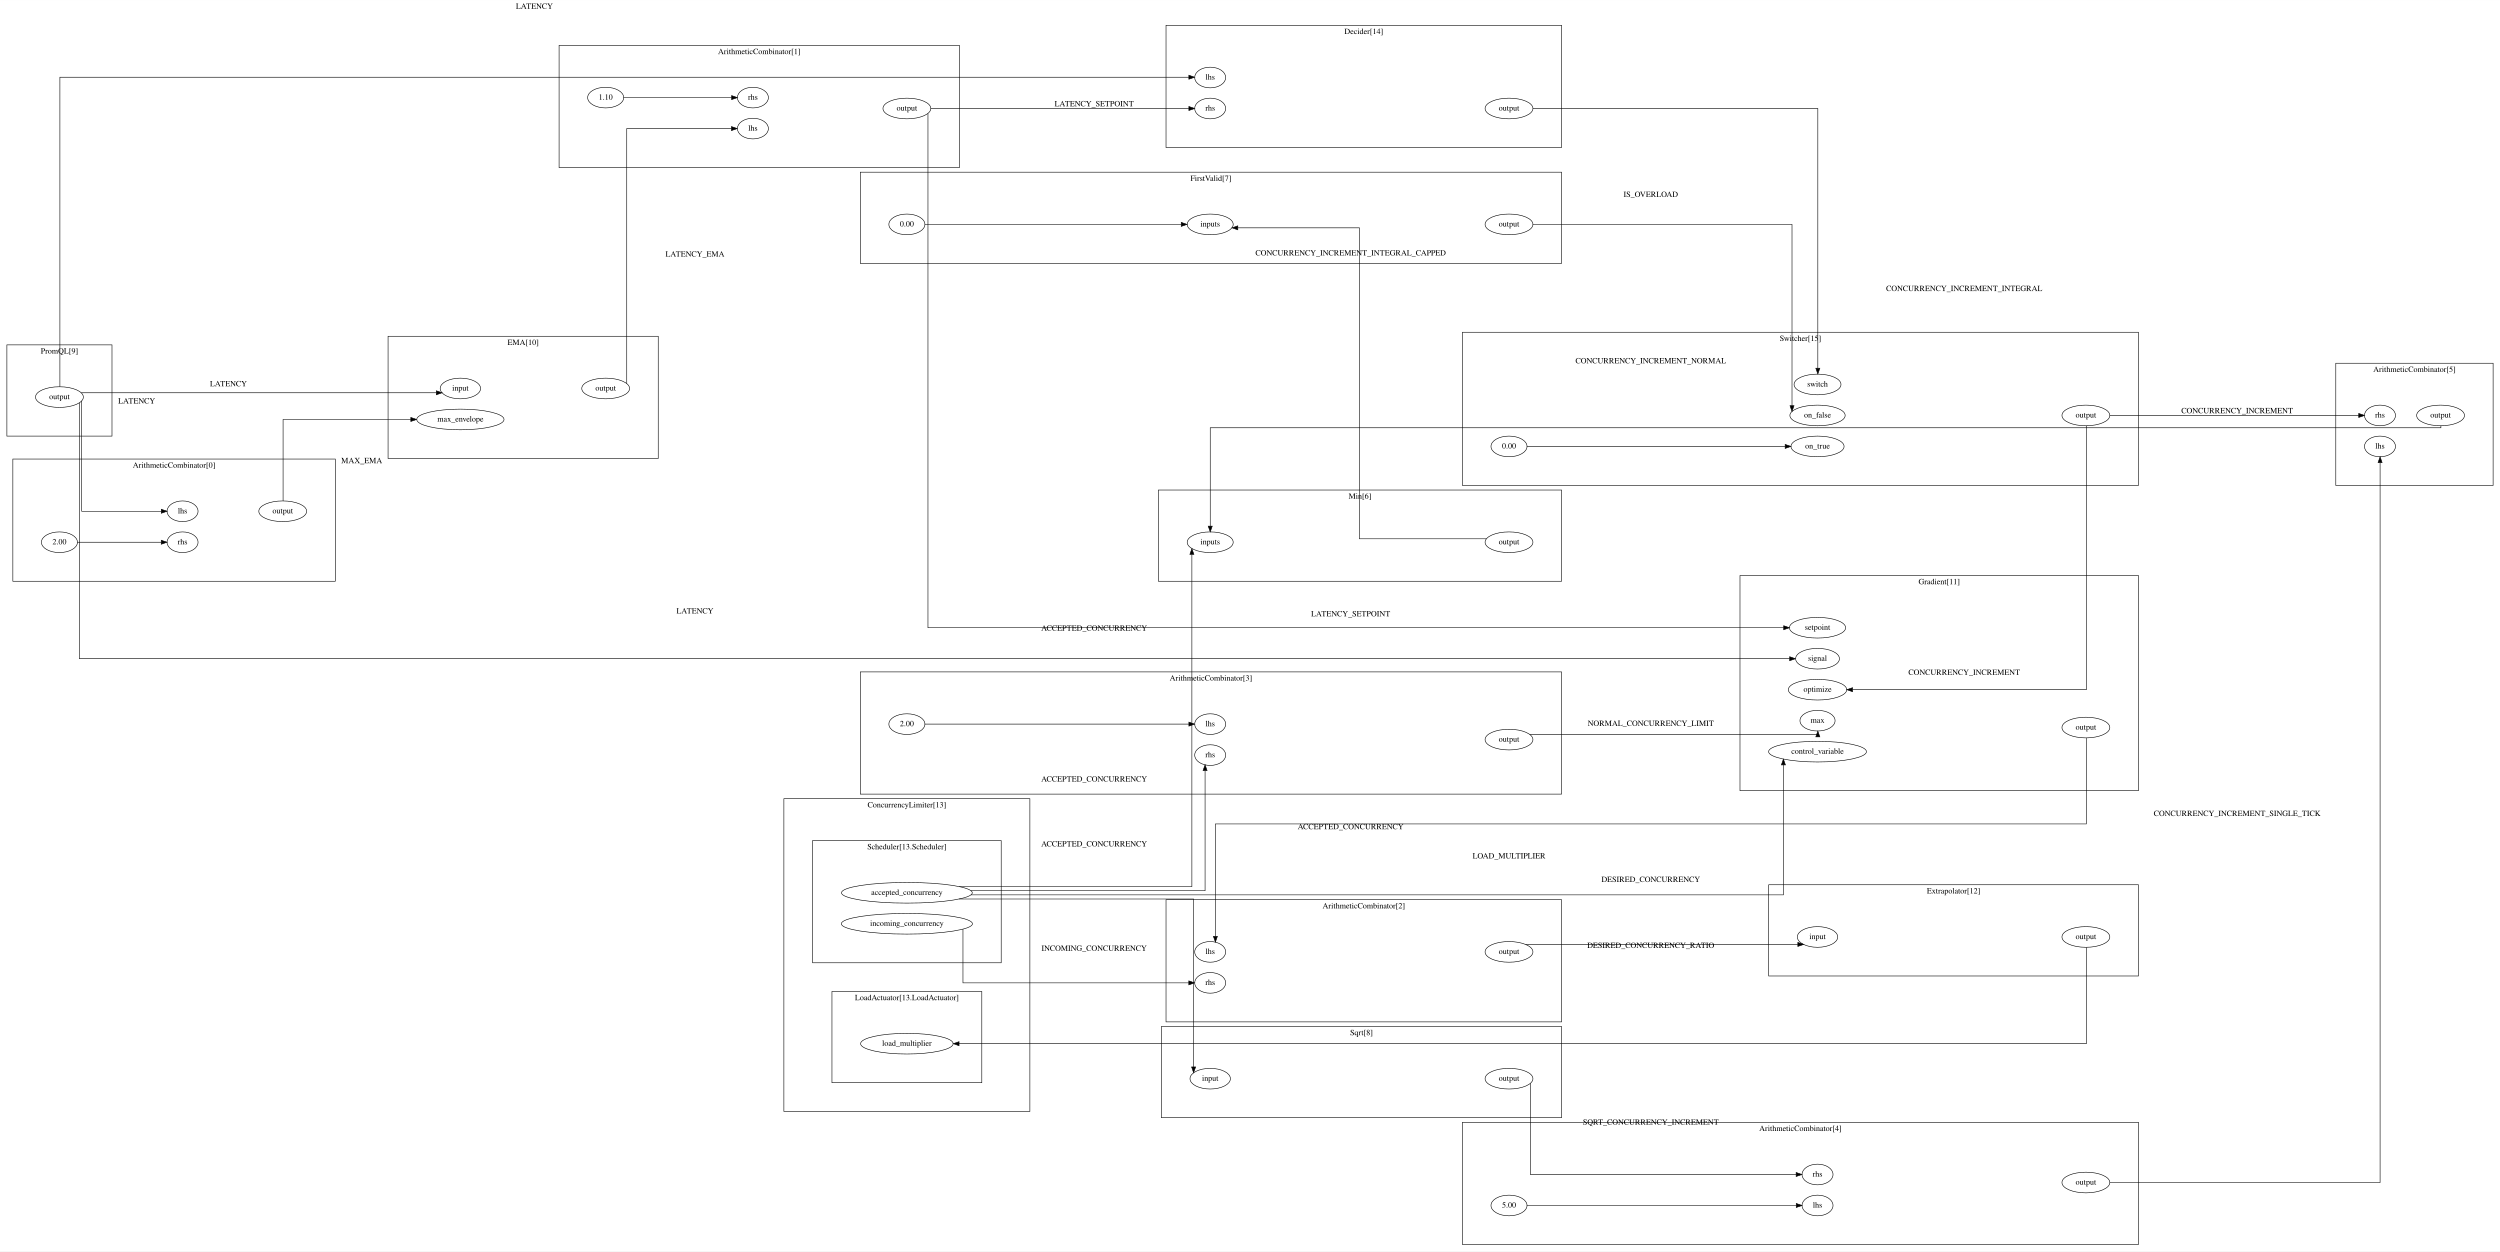
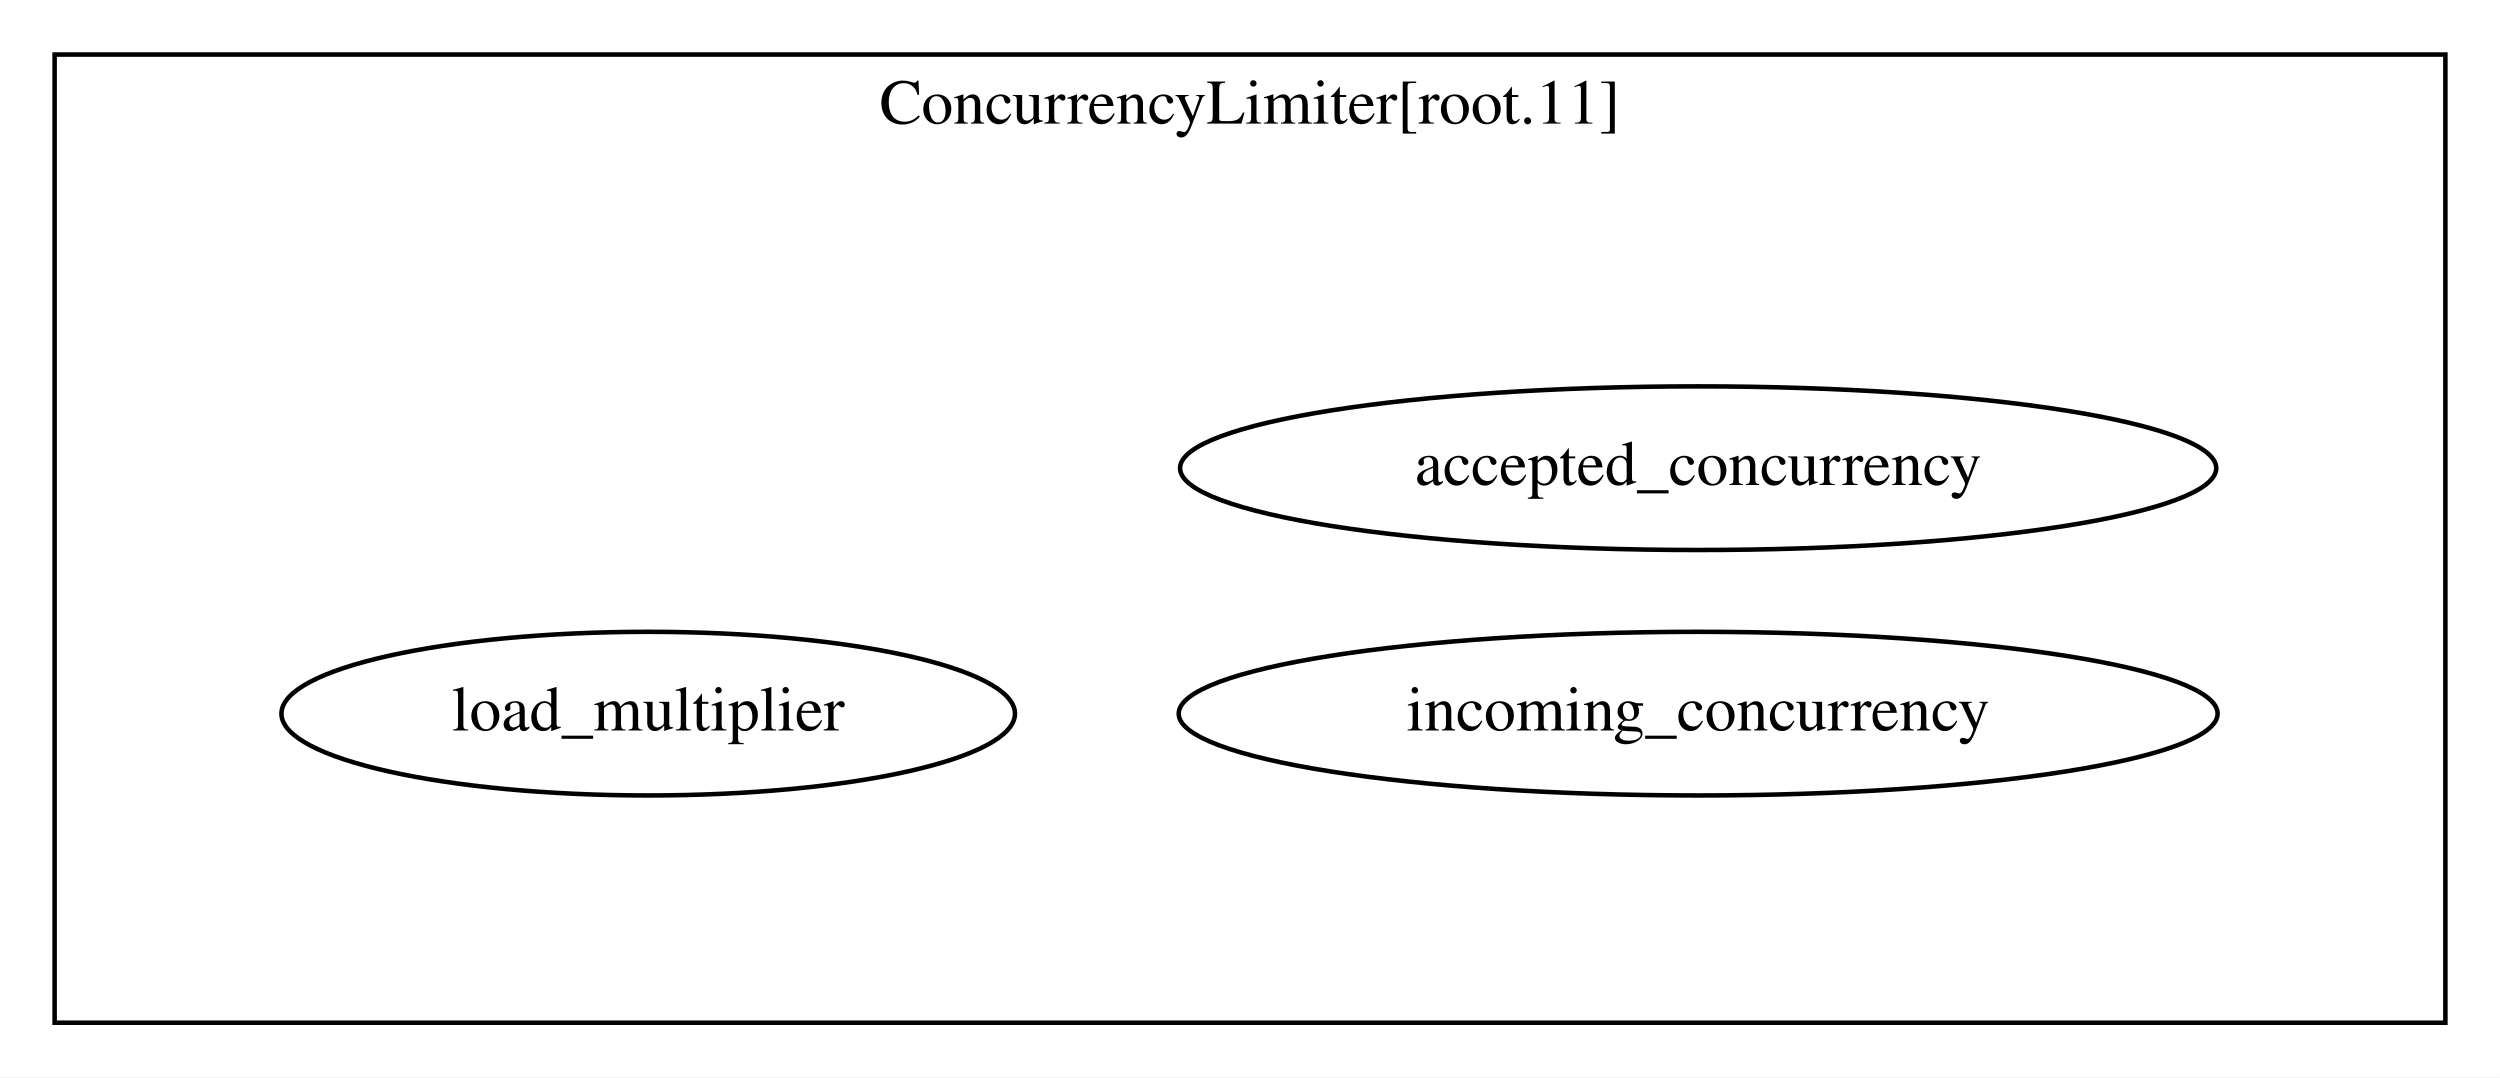
- <svg xmlns="http://www.w3.org/2000/svg" width="4357pt" height="2908" viewBox="0 0 4357.4 2181">
-   <g id="graph0" class="graph" transform="scale(1 1) rotate(0) translate(4 2177)">
-     <polygon fill="#fff" stroke="transparent" points="-4 4 -4 -2177 4353.4 -2177 4353.4 4 -4 4" />
+ <svg xmlns="http://www.w3.org/2000/svg" width="550pt" height="237pt" viewBox="0.00 0.00 549.97 237.00">
+   <g id="graph0" class="graph" transform="scale(1 1) rotate(0) translate(4 233)">
+     <polygon fill="white" stroke="none" points="-4,4 -4,-233 545.97,-233 545.97,4 -4,4" />
    <g id="clust1" class="cluster">
-       <polygon fill="none" stroke="#000" points="18.4 -1164 18.4 -1377 580.39 -1377 580.39 -1164 18.4 -1164" />
-       <text x="299.39" y="-1361.8" font-family="Times,serif" font-size="14" text-anchor="middle">ArithmeticCombinator[0]</text>
-     </g>
-     <g id="clust4" class="cluster">
-       <polygon fill="none" stroke="#000" points="970.47 -1885 970.47 -2098 1668.25 -2098 1668.25 -1885 970.47 -1885" />
-       <text x="1319.36" y="-2082.8" font-family="Times,serif" font-size="14" text-anchor="middle">ArithmeticCombinator[1]</text>
-     </g>
-     <g id="clust7" class="cluster">
-       <polygon fill="none" stroke="#000" points="2028.34 -396 2028.34 -609 2717.73 -609 2717.73 -396 2028.34 -396" />
-       <text x="2373.04" y="-593.8" font-family="Times,serif" font-size="14" text-anchor="middle">ArithmeticCombinator[2]</text>
-     </g>
-     <g id="clust10" class="cluster">
-       <polygon fill="none" stroke="#000" points="1495.46 -793 1495.46 -1006 2717.73 -1006 2717.73 -793 1495.46 -793" />
-       <text x="2106.6" y="-990.8" font-family="Times,serif" font-size="14" text-anchor="middle">ArithmeticCombinator[3]</text>
-     </g>
-     <g id="clust13" class="cluster">
-       <polygon fill="none" stroke="#000" points="2544.94 -8 2544.94 -221 3723.21 -221 3723.21 -8 2544.94 -8" />
-       <text x="3134.08" y="-205.8" font-family="Times,serif" font-size="14" text-anchor="middle">ArithmeticCombinator[4]</text>
-     </g>
-     <g id="clust16" class="cluster">
-       <polygon fill="none" stroke="#000" points="4067.21 -1331 4067.21 -1544 4341.4 -1544 4341.4 -1331 4067.21 -1331" />
-       <text x="4204.31" y="-1528.8" font-family="Times,serif" font-size="14" text-anchor="middle">ArithmeticCombinator[5]</text>
-     </g>
-     <g id="clust19" class="cluster">
-       <polygon fill="none" stroke="#000" points="1362.27 -240 1362.27 -785 1791.04 -785 1791.04 -240 1362.27 -240" />
-       <text x="1576.66" y="-769.8" font-family="Times,serif" font-size="14" text-anchor="middle">ConcurrencyLimiter[13]</text>
-     </g>
-     <g id="clust20" class="cluster">
-       <polygon fill="none" stroke="#000" points="1446.06 -290 1446.06 -449 1707.25 -449 1707.25 -290 1446.06 -290" />
-       <text x="1576.66" y="-433.8" font-family="Times,serif" font-size="14" text-anchor="middle">LoadActuator[13.LoadActuator]</text>
-     </g>
-     <g id="clust22" class="cluster">
-       <polygon fill="none" stroke="#000" points="1412.27 -499 1412.27 -712 1741.04 -712 1741.04 -499 1412.27 -499" />
-       <text x="1576.66" y="-696.8" font-family="Times,serif" font-size="14" text-anchor="middle">Scheduler[13.Scheduler]</text>
-     </g>
-     <g id="clust24" class="cluster">
-       <polygon fill="none" stroke="#000" points="2028.34 -1920 2028.34 -2133 2717.73 -2133 2717.73 -1920 2028.34 -1920" />
-       <text x="2373.04" y="-2117.8" font-family="Times,serif" font-size="14" text-anchor="middle">Decider[14]</text>
-     </g>
-     <g id="clust27" class="cluster">
-       <polygon fill="none" stroke="#000" points="672.39 -1378 672.39 -1591 1143.27 -1591 1143.27 -1378 672.39 -1378" />
-       <text x="907.83" y="-1575.8" font-family="Times,serif" font-size="14" text-anchor="middle">EMA[10]</text>
-     </g>
-     <g id="clust30" class="cluster">
-       <polygon fill="none" stroke="#000" points="3078.78 -476 3078.78 -635 3723.21 -635 3723.21 -476 3078.78 -476" />
-       <text x="3401" y="-619.8" font-family="Times,serif" font-size="14" text-anchor="middle">Extrapolator[12]</text>
-     </g>
-     <g id="clust33" class="cluster">
-       <polygon fill="none" stroke="#000" points="1495.46 -1718 1495.46 -1877 2717.73 -1877 2717.73 -1718 1495.46 -1718" />
-       <text x="2106.6" y="-1861.8" font-family="Times,serif" font-size="14" text-anchor="middle">FirstValid[7]</text>
-     </g>
-     <g id="clust36" class="cluster">
-       <polygon fill="none" stroke="#000" points="3028.73 -799 3028.73 -1174 3723.21 -1174 3723.21 -799 3028.73 -799" />
-       <text x="3375.97" y="-1158.8" font-family="Times,serif" font-size="14" text-anchor="middle">Gradient[11]</text>
-     </g>
-     <g id="clust39" class="cluster">
-       <polygon fill="none" stroke="#000" points="2015.04 -1164 2015.04 -1323 2717.73 -1323 2717.73 -1164 2015.04 -1164" />
-       <text x="2366.39" y="-1307.8" font-family="Times,serif" font-size="14" text-anchor="middle">Min[6]</text>
-     </g>
-     <g id="clust42" class="cluster">
-       <polygon fill="none" stroke="#000" points="8 -1417 8 -1576 191.19 -1576 191.19 -1417 8 -1417" />
-       <text x="99.6" y="-1560.8" font-family="Times,serif" font-size="14" text-anchor="middle">PromQL[9]</text>
-     </g>
-     <g id="clust44" class="cluster">
-       <polygon fill="none" stroke="#000" points="2020.24 -229 2020.24 -388 2717.73 -388 2717.73 -229 2020.24 -229" />
-       <text x="2368.99" y="-372.8" font-family="Times,serif" font-size="14" text-anchor="middle">Sqrt[8]</text>
-     </g>
-     <g id="clust47" class="cluster">
-       <polygon fill="none" stroke="#000" points="2544.94 -1331 2544.94 -1598 3723.21 -1598 3723.21 -1331 2544.94 -1331" />
-       <text x="3134.08" y="-1582.8" font-family="Times,serif" font-size="14" text-anchor="middle">Switcher[15]</text>
+       <polygon fill="none" stroke="black" points="8,-8 8,-221 533.97,-221 533.97,-8 8,-8" />
+       <text text-anchor="middle" x="270.98" y="-205.8" font-family="Times,serif" font-size="14.00">ConcurrencyLimiter[root.11]</text>
    </g>
    <g id="node1" class="node">
-       <ellipse cx="99.6" cy="-1232" fill="none" stroke="#000" rx="31.4" ry="18" />
-       <text x="99.6" y="-1228.3" font-family="Times,serif" font-size="14" text-anchor="middle">2.00</text>
-     </g>
-     <g id="node4" class="node">
-       <ellipse cx="314.19" cy="-1232" fill="none" stroke="#000" rx="27" ry="18" />
-       <text x="314.19" y="-1228.3" font-family="Times,serif" font-size="14" text-anchor="middle">rhs</text>
-     </g>
-     <g id="edge1" class="edge">
-       <path fill="none" stroke="#000" d="M130.8,-1232C130.8,-1232 277.03,-1232 277.03,-1232" />
-       <polygon fill="#000" stroke="#000" points="277.03 -1235.5 287.03 -1232 277.03 -1228.5 277.03 -1235.5" />
+       <ellipse fill="none" stroke="black" cx="369.58" cy="-130" rx="113.98" ry="18" />
+       <text text-anchor="middle" x="369.58" y="-126.3" font-family="Times,serif" font-size="14.00">accepted_concurrency</text>
    </g>
    <g id="node2" class="node">
-       <ellipse cx="314.19" cy="-1286" fill="none" stroke="#000" rx="27" ry="18" />
-       <text x="314.19" y="-1282.3" font-family="Times,serif" font-size="14" text-anchor="middle">lhs</text>
+       <ellipse fill="none" stroke="black" cx="369.58" cy="-76" rx="114.28" ry="18" />
+       <text text-anchor="middle" x="369.58" y="-72.3" font-family="Times,serif" font-size="14.00">incoming_concurrency</text>
    </g>
    <g id="node3" class="node">
-       <ellipse cx="488.79" cy="-1286" fill="none" stroke="#000" rx="41.69" ry="18" />
-       <text x="488.79" y="-1282.3" font-family="Times,serif" font-size="14" text-anchor="middle">output</text>
-     </g>
-     <g id="node30" class="node">
-       <ellipse cx="798.43" cy="-1446" fill="none" stroke="#000" rx="76.09" ry="18" />
-       <text x="798.43" y="-1442.3" font-family="Times,serif" font-size="14" text-anchor="middle">max_envelope</text>
-     </g>
-     <g id="edge30" class="edge">
-       <path fill="none" stroke="#000" d="M489.4,-1304.04C489.4,-1345.89 489.4,-1446 489.4,-1446 489.4,-1446 712.04,-1446 712.04,-1446" />
-       <polygon fill="#000" stroke="#000" points="712.04 -1449.5 722.04 -1446 712.04 -1442.5 712.04 -1449.5" />
-       <text x="626.39" y="-1369.8" font-family="Times,serif" font-size="14" text-anchor="middle">MAX_EMA</text>
-     </g>
-     <g id="node5" class="node">
-       <ellipse cx="1051.67" cy="-2007" fill="none" stroke="#000" rx="31.4" ry="18" />
-       <text x="1051.67" y="-2003.3" font-family="Times,serif" font-size="14" text-anchor="middle">1.10</text>
-     </g>
-     <g id="node8" class="node">
-       <ellipse cx="1308.27" cy="-2007" fill="none" stroke="#000" rx="27" ry="18" />
-       <text x="1308.27" y="-2003.3" font-family="Times,serif" font-size="14" text-anchor="middle">rhs</text>
-     </g>
-     <g id="edge3" class="edge">
-       <path fill="none" stroke="#000" d="M1082.88,-2007C1082.88,-2007 1271.17,-2007 1271.17,-2007" />
-       <polygon fill="#000" stroke="#000" points="1271.17 -2010.5 1281.17 -2007 1271.17 -2003.5 1271.17 -2010.5" />
-     </g>
-     <g id="node6" class="node">
-       <ellipse cx="1308.27" cy="-1953" fill="none" stroke="#000" rx="27" ry="18" />
-       <text x="1308.27" y="-1949.3" font-family="Times,serif" font-size="14" text-anchor="middle">lhs</text>
-     </g>
-     <g id="node7" class="node">
-       <ellipse cx="1576.66" cy="-1988" fill="none" stroke="#000" rx="41.69" ry="18" />
-       <text x="1576.66" y="-1984.3" font-family="Times,serif" font-size="14" text-anchor="middle">output</text>
-     </g>
-     <g id="node28" class="node">
-       <ellipse cx="2105.34" cy="-1988" fill="none" stroke="#000" rx="27" ry="18" />
-       <text x="2105.34" y="-1984.3" font-family="Times,serif" font-size="14" text-anchor="middle">rhs</text>
-     </g>
-     <g id="edge28" class="edge">
-       <path fill="none" stroke="#000" d="M1618.58,-1988C1618.58,-1988 2068.17,-1988 2068.17,-1988" />
-       <polygon fill="#000" stroke="#000" points="2068.17 -1991.5 2078.17 -1988 2068.17 -1984.5 2068.17 -1991.5" />
-       <text x="1903.04" y="-1991.8" font-family="Times,serif" font-size="14" text-anchor="middle">LATENCY_SETPOINT</text>
-     </g>
-     <g id="node41" class="node">
-       <ellipse cx="3163.88" cy="-1083" fill="none" stroke="#000" rx="48.99" ry="18" />
-       <text x="3163.88" y="-1079.3" font-family="Times,serif" font-size="14" text-anchor="middle">setpoint</text>
-     </g>
-     <g id="edge27" class="edge">
-       <path fill="none" stroke="#000" d="M1613.4,-1979.33C1613.4,-1886.72 1613.4,-1083 1613.4,-1083 1613.4,-1083 3104.91,-1083 3104.91,-1083" />
-       <polygon fill="#000" stroke="#000" points="3104.91 -1086.5 3114.91 -1083 3104.91 -1079.5 3104.91 -1086.5" />
-       <text x="2350.14" y="-1102.8" font-family="Times,serif" font-size="14" text-anchor="middle">LATENCY_SETPOINT</text>
-     </g>
-     <g id="node9" class="node">
-       <ellipse cx="2105.34" cy="-518" fill="none" stroke="#000" rx="27" ry="18" />
-       <text x="2105.34" y="-514.3" font-family="Times,serif" font-size="14" text-anchor="middle">lhs</text>
-     </g>
-     <g id="node10" class="node">
-       <ellipse cx="2626.14" cy="-518" fill="none" stroke="#000" rx="41.69" ry="18" />
-       <text x="2626.14" y="-514.3" font-family="Times,serif" font-size="14" text-anchor="middle">output</text>
-     </g>
-     <g id="node32" class="node">
-       <ellipse cx="3163.88" cy="-544" fill="none" stroke="#000" rx="35.19" ry="18" />
-       <text x="3163.88" y="-540.3" font-family="Times,serif" font-size="14" text-anchor="middle">input</text>
-     </g>
-     <g id="edge38" class="edge">
-       <path fill="none" stroke="#000" d="M2655.05,-531C2655.05,-531 3129.56,-531 3129.56,-531" />
-       <polygon fill="#000" stroke="#000" points="3129.56 -534.5 3139.56 -531 3129.56 -527.5 3129.56 -534.5" />
-       <text x="2873.23" y="-524.8" font-family="Times,serif" font-size="14" text-anchor="middle">DESIRED_CONCURRENCY_RATIO</text>
-     </g>
-     <g id="node11" class="node">
-       <ellipse cx="2105.34" cy="-464" fill="none" stroke="#000" rx="27" ry="18" />
-       <text x="2105.34" y="-460.3" font-family="Times,serif" font-size="14" text-anchor="middle">rhs</text>
-     </g>
-     <g id="node12" class="node">
-       <ellipse cx="1576.66" cy="-915" fill="none" stroke="#000" rx="31.4" ry="18" />
-       <text x="1576.66" y="-911.3" font-family="Times,serif" font-size="14" text-anchor="middle">2.00</text>
-     </g>
-     <g id="node13" class="node">
-       <ellipse cx="2105.34" cy="-915" fill="none" stroke="#000" rx="27" ry="18" />
-       <text x="2105.34" y="-911.3" font-family="Times,serif" font-size="14" text-anchor="middle">lhs</text>
-     </g>
-     <g id="edge6" class="edge">
-       <path fill="none" stroke="#000" d="M1608.14,-915C1608.14,-915 2068.21,-915 2068.21,-915" />
-       <polygon fill="#000" stroke="#000" points="2068.21 -918.5 2078.21 -915 2068.21 -911.5 2068.21 -918.5" />
-     </g>
-     <g id="node14" class="node">
-       <ellipse cx="2626.14" cy="-888" fill="none" stroke="#000" rx="41.69" ry="18" />
-       <text x="2626.14" y="-884.3" font-family="Times,serif" font-size="14" text-anchor="middle">output</text>
-     </g>
-     <g id="node38" class="node">
-       <ellipse cx="3163.88" cy="-921" fill="none" stroke="#000" rx="30.59" ry="18" />
-       <text x="3163.88" y="-917.3" font-family="Times,serif" font-size="14" text-anchor="middle">max</text>
-     </g>
-     <g id="edge44" class="edge">
-       <path fill="none" stroke="#000" d="M2662.29,-897C2782.98,-897 3164.4,-897 3164.4,-897 3164.4,-897 3164.4,-897.58 3164.4,-897.58" />
-       <polygon fill="#000" stroke="#000" points="3160.9 -892.81 3164.4 -902.81 3167.9 -892.81 3160.9 -892.81" />
-       <text x="2873.23" y="-911.8" font-family="Times,serif" font-size="14" text-anchor="middle">NORMAL_CONCURRENCY_LIMIT</text>
-     </g>
-     <g id="node15" class="node">
-       <ellipse cx="2105.34" cy="-861" fill="none" stroke="#000" rx="27" ry="18" />
-       <text x="2105.34" y="-857.3" font-family="Times,serif" font-size="14" text-anchor="middle">rhs</text>
-     </g>
-     <g id="node16" class="node">
-       <ellipse cx="2626.14" cy="-76" fill="none" stroke="#000" rx="31.4" ry="18" />
-       <text x="2626.14" y="-72.3" font-family="Times,serif" font-size="14" text-anchor="middle">5.00</text>
-     </g>
-     <g id="node17" class="node">
-       <ellipse cx="3163.88" cy="-76" fill="none" stroke="#000" rx="27" ry="18" />
-       <text x="3163.88" y="-72.3" font-family="Times,serif" font-size="14" text-anchor="middle">lhs</text>
-     </g>
-     <g id="edge8" class="edge">
-       <path fill="none" stroke="#000" d="M2657.37,-76C2657.37,-76 3126.8,-76 3126.8,-76" />
-       <polygon fill="#000" stroke="#000" points="3126.8 -79.5 3136.8 -76 3126.8 -72.5 3126.8 -79.5" />
-     </g>
-     <g id="node18" class="node">
-       <ellipse cx="3631.62" cy="-116" fill="none" stroke="#000" rx="41.69" ry="18" />
-       <text x="3631.62" y="-112.3" font-family="Times,serif" font-size="14" text-anchor="middle">output</text>
-     </g>
-     <g id="node20" class="node">
-       <ellipse cx="4144.21" cy="-1399" fill="none" stroke="#000" rx="27" ry="18" />
-       <text x="4144.21" y="-1395.3" font-family="Times,serif" font-size="14" text-anchor="middle">lhs</text>
-     </g>
-     <g id="edge45" class="edge">
-       <path fill="none" stroke="#000" d="M3673.58,-116C3796.05,-116 4144.4,-116 4144.4,-116 4144.4,-116 4144.4,-1370.86 4144.4,-1370.86" />
-       <polygon fill="#000" stroke="#000" points="4140.9 -1370.86 4144.4 -1380.86 4147.9 -1370.86 4140.9 -1370.86" />
-       <text x="3895.21" y="-754.8" font-family="Times,serif" font-size="14" text-anchor="middle">CONCURRENCY_INCREMENT_SINGLE_TICK</text>
-     </g>
-     <g id="node19" class="node">
-       <ellipse cx="3163.88" cy="-130" fill="none" stroke="#000" rx="27" ry="18" />
-       <text x="3163.88" y="-126.3" font-family="Times,serif" font-size="14" text-anchor="middle">rhs</text>
-     </g>
-     <g id="node21" class="node">
-       <ellipse cx="4249.81" cy="-1453" fill="none" stroke="#000" rx="41.69" ry="18" />
-       <text x="4249.81" y="-1449.3" font-family="Times,serif" font-size="14" text-anchor="middle">output</text>
-     </g>
-     <g id="node43" class="node">
-       <ellipse cx="2105.34" cy="-1232" fill="none" stroke="#000" rx="40.09" ry="18" />
-       <text x="2105.34" y="-1228.3" font-family="Times,serif" font-size="14" text-anchor="middle">inputs</text>
-     </g>
-     <g id="edge29" class="edge">
-       <path fill="none" stroke="#000" d="M4250.4,-1434.86C4250.4,-1432.84 4250.4,-1431.5 4250.4,-1431.5 4250.4,-1431.5 2105.4,-1431.5 2105.4,-1431.5 2105.4,-1431.5 2105.4,-1260.06 2105.4,-1260.06" />
-       <polygon fill="#000" stroke="#000" points="2108.9 -1260.06 2105.4 -1250.06 2101.9 -1260.06 2108.9 -1260.06" />
-       <text x="3419.52" y="-1669.8" font-family="Times,serif" font-size="14" text-anchor="middle">CONCURRENCY_INCREMENT_INTEGRAL</text>
-     </g>
-     <g id="node22" class="node">
-       <ellipse cx="4144.21" cy="-1453" fill="none" stroke="#000" rx="27" ry="18" />
-       <text x="4144.21" y="-1449.3" font-family="Times,serif" font-size="14" text-anchor="middle">rhs</text>
-     </g>
-     <g id="node23" class="node">
-       <ellipse cx="1576.66" cy="-358" fill="none" stroke="#000" rx="80.69" ry="18" />
-       <text x="1576.66" y="-354.3" font-family="Times,serif" font-size="14" text-anchor="middle">load_multiplier</text>
-     </g>
-     <g id="node24" class="node">
-       <ellipse cx="1576.66" cy="-621" fill="none" stroke="#000" rx="113.98" ry="18" />
-       <text x="1576.66" y="-617.3" font-family="Times,serif" font-size="14" text-anchor="middle">accepted_concurrency</text>
-     </g>
-     <g id="edge21" class="edge">
-       <path fill="none" stroke="#000" d="M1688.15,-624.6C1840.87,-624.6 2096.4,-624.6 2096.4,-624.6 2096.4,-624.6 2096.4,-834 2096.4,-834" />
-       <polygon fill="#000" stroke="#000" points="2092.9 -834 2096.4 -844 2099.9 -834 2092.9 -834" />
-       <text x="1903.04" y="-814.8" font-family="Times,serif" font-size="14" text-anchor="middle">ACCEPTED_CONCURRENCY</text>
-     </g>
-     <g id="node37" class="node">
-       <ellipse cx="3163.88" cy="-867" fill="none" stroke="#000" rx="85.29" ry="18" />
-       <text x="3163.88" y="-863.3" font-family="Times,serif" font-size="14" text-anchor="middle">control_variable</text>
-     </g>
-     <g id="edge24" class="edge">
-       <path fill="none" stroke="#000" d="M1688.38,-617.4C2040.56,-617.4 3104.4,-617.4 3104.4,-617.4 3104.4,-617.4 3104.4,-843.93 3104.4,-843.93" />
-       <polygon fill="#000" stroke="#000" points="3100.9 -843.93 3104.4 -853.93 3107.9 -843.93 3100.9 -843.93" />
-       <text x="2350.14" y="-731.8" font-family="Times,serif" font-size="14" text-anchor="middle">ACCEPTED_CONCURRENCY</text>
-     </g>
-     <g id="edge22" class="edge">
-       <path fill="none" stroke="#000" d="M1667.77,-631.8C1811.17,-631.8 2073.4,-631.8 2073.4,-631.8 2073.4,-631.8 2073.4,-1210.81 2073.4,-1210.81" />
-       <polygon fill="#000" stroke="#000" points="2069.9 -1210.81 2073.4 -1220.81 2076.9 -1210.81 2069.9 -1210.81" />
-       <text x="1903.04" y="-1077.8" font-family="Times,serif" font-size="14" text-anchor="middle">ACCEPTED_CONCURRENCY</text>
-     </g>
-     <g id="node46" class="node">
-       <ellipse cx="2105.34" cy="-297" fill="none" stroke="#000" rx="35.19" ry="18" />
-       <text x="2105.34" y="-293.3" font-family="Times,serif" font-size="14" text-anchor="middle">input</text>
-     </g>
-     <g id="edge23" class="edge">
-       <path fill="none" stroke="#000" d="M1667.74,-610.2C1811.88,-610.2 2076.4,-610.2 2076.4,-610.2 2076.4,-610.2 2076.4,-317.42 2076.4,-317.42" />
-       <polygon fill="#000" stroke="#000" points="2079.9 -317.42 2076.4 -307.42 2072.9 -317.42 2079.9 -317.42" />
-       <text x="1903.04" y="-701.8" font-family="Times,serif" font-size="14" text-anchor="middle">ACCEPTED_CONCURRENCY</text>
-     </g>
-     <g id="node25" class="node">
-       <ellipse cx="1576.66" cy="-567" fill="none" stroke="#000" rx="114.28" ry="18" />
-       <text x="1576.66" y="-563.3" font-family="Times,serif" font-size="14" text-anchor="middle">incoming_concurrency</text>
-     </g>
-     <g id="edge25" class="edge">
-       <path fill="none" stroke="#000" d="M1674.4,-557.49C1674.4,-532 1674.4,-464 1674.4,-464 1674.4,-464 2068.06,-464 2068.06,-464" />
-       <polygon fill="#000" stroke="#000" points="2068.06 -467.5 2078.06 -464 2068.06 -460.5 2068.06 -467.5" />
-       <text x="1903.04" y="-519.8" font-family="Times,serif" font-size="14" text-anchor="middle">INCOMING_CONCURRENCY</text>
-     </g>
-     <g id="node26" class="node">
-       <ellipse cx="2105.34" cy="-2042" fill="none" stroke="#000" rx="27" ry="18" />
-       <text x="2105.34" y="-2038.3" font-family="Times,serif" font-size="14" text-anchor="middle">lhs</text>
-     </g>
-     <g id="node27" class="node">
-       <ellipse cx="2626.14" cy="-1988" fill="none" stroke="#000" rx="41.69" ry="18" />
-       <text x="2626.14" y="-1984.3" font-family="Times,serif" font-size="14" text-anchor="middle">output</text>
-     </g>
-     <g id="node52" class="node">
-       <ellipse cx="3163.88" cy="-1507" fill="none" stroke="#000" rx="40.89" ry="18" />
-       <text x="3163.88" y="-1503.3" font-family="Times,serif" font-size="14" text-anchor="middle">switch</text>
-     </g>
-     <g id="edge41" class="edge">
-       <path fill="none" stroke="#000" d="M2667.93,-1988C2794.39,-1988 3164.4,-1988 3164.4,-1988 3164.4,-1988 3164.4,-1535.27 3164.4,-1535.27" />
-       <polygon fill="#000" stroke="#000" points="3167.9 -1535.27 3164.4 -1525.27 3160.9 -1535.27 3167.9 -1535.27" />
-       <text x="2873.23" y="-1833.8" font-family="Times,serif" font-size="14" text-anchor="middle">IS_OVERLOAD</text>
-     </g>
-     <g id="node29" class="node">
-       <ellipse cx="798.43" cy="-1500" fill="none" stroke="#000" rx="35.19" ry="18" />
-       <text x="798.43" y="-1496.3" font-family="Times,serif" font-size="14" text-anchor="middle">input</text>
-     </g>
-     <g id="node31" class="node">
-       <ellipse cx="1051.67" cy="-1500" fill="none" stroke="#000" rx="41.69" ry="18" />
-       <text x="1051.67" y="-1496.3" font-family="Times,serif" font-size="14" text-anchor="middle">output</text>
-     </g>
-     <g id="edge37" class="edge">
-       <path fill="none" stroke="#000" d="M1088.4,-1508.64C1088.4,-1571.27 1088.4,-1953 1088.4,-1953 1088.4,-1953 1270.86,-1953 1270.86,-1953" />
-       <polygon fill="#000" stroke="#000" points="1270.86 -1956.5 1280.86 -1953 1270.86 -1949.5 1270.86 -1956.5" />
-       <text x="1207.27" y="-1729.8" font-family="Times,serif" font-size="14" text-anchor="middle">LATENCY_EMA</text>
-     </g>
-     <g id="node33" class="node">
-       <ellipse cx="3631.62" cy="-544" fill="none" stroke="#000" rx="41.69" ry="18" />
-       <text x="3631.62" y="-540.3" font-family="Times,serif" font-size="14" text-anchor="middle">output</text>
-     </g>
-     <g id="edge26" class="edge">
-       <path fill="none" stroke="#000" d="M3632.4,-525.83C3632.4,-479.02 3632.4,-358 3632.4,-358 3632.4,-358 1667.56,-358 1667.56,-358" />
-       <polygon fill="#000" stroke="#000" points="1667.56 -354.5 1657.56 -358 1667.56 -361.5 1667.56 -354.5" />
-       <text x="2626.14" y="-680.8" font-family="Times,serif" font-size="14" text-anchor="middle">LOAD_MULTIPLIER</text>
-     </g>
-     <g id="node34" class="node">
-       <ellipse cx="1576.66" cy="-1786" fill="none" stroke="#000" rx="31.4" ry="18" />
-       <text x="1576.66" y="-1782.3" font-family="Times,serif" font-size="14" text-anchor="middle">0.00</text>
-     </g>
-     <g id="node35" class="node">
-       <ellipse cx="2105.34" cy="-1786" fill="none" stroke="#000" rx="40.09" ry="18" />
-       <text x="2105.34" y="-1782.3" font-family="Times,serif" font-size="14" text-anchor="middle">inputs</text>
-     </g>
-     <g id="edge14" class="edge">
-       <path fill="none" stroke="#000" d="M1608.14,-1786C1608.14,-1786 2054.86,-1786 2054.86,-1786" />
-       <polygon fill="#000" stroke="#000" points="2054.86 -1789.5 2064.86 -1786 2054.86 -1782.5 2054.86 -1789.5" />
-     </g>
-     <g id="node36" class="node">
-       <ellipse cx="2626.14" cy="-1786" fill="none" stroke="#000" rx="41.69" ry="18" />
-       <text x="2626.14" y="-1782.3" font-family="Times,serif" font-size="14" text-anchor="middle">output</text>
-     </g>
-     <g id="node49" class="node">
-       <ellipse cx="3163.88" cy="-1453" fill="none" stroke="#000" rx="48.19" ry="18" />
-       <text x="3163.88" y="-1449.3" font-family="Times,serif" font-size="14" text-anchor="middle">on_false</text>
-     </g>
-     <g id="edge31" class="edge">
-       <path fill="none" stroke="#000" d="M2667.77,-1786C2786.69,-1786 3119.4,-1786 3119.4,-1786 3119.4,-1786 3119.4,-1469.96 3119.4,-1469.96" />
-       <polygon fill="#000" stroke="#000" points="3122.9 -1469.96 3119.4 -1459.96 3115.9 -1469.96 3122.9 -1469.96" />
-       <text x="2873.23" y="-1543.8" font-family="Times,serif" font-size="14" text-anchor="middle">CONCURRENCY_INCREMENT_NORMAL</text>
-     </g>
-     <g id="node39" class="node">
-       <ellipse cx="3163.88" cy="-975" fill="none" stroke="#000" rx="50.89" ry="18" />
-       <text x="3163.88" y="-971.3" font-family="Times,serif" font-size="14" text-anchor="middle">optimize</text>
-     </g>
-     <g id="node40" class="node">
-       <ellipse cx="3631.62" cy="-909" fill="none" stroke="#000" rx="41.69" ry="18" />
-       <text x="3631.62" y="-905.3" font-family="Times,serif" font-size="14" text-anchor="middle">output</text>
-     </g>
-     <g id="edge40" class="edge">
-       <path fill="none" stroke="#000" d="M3632.4,-890.7C3632.4,-847.16 3632.4,-741 3632.4,-741 3632.4,-741 2114.4,-741 2114.4,-741 2114.4,-741 2114.4,-545.13 2114.4,-545.13" />
-       <polygon fill="#000" stroke="#000" points="2117.9 -545.13 2114.4 -535.13 2110.9 -545.13 2117.9 -545.13" />
-       <text x="2873.23" y="-639.8" font-family="Times,serif" font-size="14" text-anchor="middle">DESIRED_CONCURRENCY</text>
-     </g>
-     <g id="node42" class="node">
-       <ellipse cx="3163.88" cy="-1029" fill="none" stroke="#000" rx="38.19" ry="18" />
-       <text x="3163.88" y="-1025.3" font-family="Times,serif" font-size="14" text-anchor="middle">signal</text>
-     </g>
-     <g id="node44" class="node">
-       <ellipse cx="2626.14" cy="-1232" fill="none" stroke="#000" rx="41.69" ry="18" />
-       <text x="2626.14" y="-1228.3" font-family="Times,serif" font-size="14" text-anchor="middle">output</text>
-     </g>
-     <g id="edge39" class="edge">
-       <path fill="none" stroke="#000" d="M2586.82,-1238C2513.98,-1238 2365.4,-1238 2365.4,-1238 2365.4,-1238 2365.4,-1780 2365.4,-1780 2365.4,-1780 2153.44,-1780 2153.44,-1780" />
-       <polygon fill="#000" stroke="#000" points="2153.44 -1776.5 2143.44 -1780 2153.44 -1783.5 2153.44 -1776.5" />
-       <text x="2350.14" y="-1731.8" font-family="Times,serif" font-size="14" text-anchor="middle">CONCURRENCY_INCREMENT_INTEGRAL_CAPPED</text>
-     </g>
-     <g id="node45" class="node">
-       <ellipse cx="99.6" cy="-1485" fill="none" stroke="#000" rx="41.69" ry="18" />
-       <text x="99.6" y="-1481.3" font-family="Times,serif" font-size="14" text-anchor="middle">output</text>
-     </g>
-     <g id="edge33" class="edge">
-       <path fill="none" stroke="#000" d="M138.4,-1478.38C138.4,-1443.85 138.4,-1286 138.4,-1286 138.4,-1286 277.11,-1286 277.11,-1286" />
-       <polygon fill="#000" stroke="#000" points="277.11 -1289.5 287.11 -1286 277.11 -1282.5 277.11 -1289.5" />
-       <text x="234.19" y="-1473.8" font-family="Times,serif" font-size="14" text-anchor="middle">LATENCY</text>
-     </g>
-     <g id="edge36" class="edge">
-       <path fill="none" stroke="#000" d="M100.4,-1503.23C100.4,-1599.31 100.4,-2042.5 100.4,-2042.5 100.4,-2042.5 2068.14,-2042.5 2068.14,-2042.5" />
-       <polygon fill="#000" stroke="#000" points="2068.14 -2046 2078.14 -2042.5 2068.14 -2039 2068.14 -2046" />
-       <text x="927.47" y="-2161.8" font-family="Times,serif" font-size="14" text-anchor="middle">LATENCY</text>
-     </g>
-     <g id="edge34" class="edge">
-       <path fill="none" stroke="#000" d="M137.66,-1492.5C137.66,-1492.5 756.5,-1492.5 756.5,-1492.5" />
-       <polygon fill="#000" stroke="#000" points="756.5 -1496 766.5 -1492.5 756.5 -1489 756.5 -1496" />
-       <text x="394.19" y="-1503.8" font-family="Times,serif" font-size="14" text-anchor="middle">LATENCY</text>
-     </g>
-     <g id="edge35" class="edge">
-       <path fill="none" stroke="#000" d="M134.4,-1475.05C134.4,-1408.37 134.4,-1029 134.4,-1029 134.4,-1029 3115.3,-1029 3115.3,-1029" />
-       <polygon fill="#000" stroke="#000" points="3115.3 -1032.5 3125.3 -1029 3115.3 -1025.5 3115.3 -1032.5" />
-       <text x="1207.27" y="-1107.8" font-family="Times,serif" font-size="14" text-anchor="middle">LATENCY</text>
-     </g>
-     <g id="node47" class="node">
-       <ellipse cx="2626.14" cy="-297" fill="none" stroke="#000" rx="41.69" ry="18" />
-       <text x="2626.14" y="-293.3" font-family="Times,serif" font-size="14" text-anchor="middle">output</text>
-     </g>
-     <g id="edge32" class="edge">
-       <path fill="none" stroke="#000" d="M2663.4,-288.95C2663.4,-255.59 2663.4,-130 2663.4,-130 2663.4,-130 3126.61,-130 3126.61,-130" />
-       <polygon fill="#000" stroke="#000" points="3126.61 -133.5 3136.61 -130 3126.61 -126.5 3126.61 -133.5" />
-       <text x="2873.23" y="-216.8" font-family="Times,serif" font-size="14" text-anchor="middle">SQRT_CONCURRENCY_INCREMENT</text>
-     </g>
-     <g id="node48" class="node">
-       <ellipse cx="2626.14" cy="-1399" fill="none" stroke="#000" rx="31.4" ry="18" />
-       <text x="2626.14" y="-1395.3" font-family="Times,serif" font-size="14" text-anchor="middle">0.00</text>
-     </g>
-     <g id="node50" class="node">
-       <ellipse cx="3163.88" cy="-1399" fill="none" stroke="#000" rx="46.29" ry="18" />
-       <text x="3163.88" y="-1395.3" font-family="Times,serif" font-size="14" text-anchor="middle">on_true</text>
-     </g>
-     <g id="edge19" class="edge">
-       <path fill="none" stroke="#000" d="M2657.37,-1399C2657.37,-1399 3107.46,-1399 3107.46,-1399" />
-       <polygon fill="#000" stroke="#000" points="3107.46 -1402.5 3117.46 -1399 3107.46 -1395.5 3107.46 -1402.5" />
-     </g>
-     <g id="node51" class="node">
-       <ellipse cx="3631.62" cy="-1453" fill="none" stroke="#000" rx="41.69" ry="18" />
-       <text x="3631.62" y="-1449.3" font-family="Times,serif" font-size="14" text-anchor="middle">output</text>
-     </g>
-     <g id="edge42" class="edge">
-       <path fill="none" stroke="#000" d="M3673.56,-1453C3673.56,-1453 4107.16,-1453 4107.16,-1453" />
-       <polygon fill="#000" stroke="#000" points="4107.16 -1456.5 4117.16 -1453 4107.16 -1449.5 4107.16 -1456.5" />
-       <text x="3895.21" y="-1456.8" font-family="Times,serif" font-size="14" text-anchor="middle">CONCURRENCY_INCREMENT</text>
-     </g>
-     <g id="edge43" class="edge">
-       <path fill="none" stroke="#000" d="M3632.4,-1434.85C3632.4,-1347.53 3632.4,-975 3632.4,-975 3632.4,-975 3224.91,-975 3224.91,-975" />
-       <polygon fill="#000" stroke="#000" points="3224.91 -971.5 3214.91 -975 3224.91 -978.5 3224.91 -971.5" />
-       <text x="3419.52" y="-1000.8" font-family="Times,serif" font-size="14" text-anchor="middle">CONCURRENCY_INCREMENT</text>
+       <ellipse fill="none" stroke="black" cx="138.59" cy="-76" rx="80.69" ry="18" />
+       <text text-anchor="middle" x="138.59" y="-72.3" font-family="Times,serif" font-size="14.00">load_multiplier</text>
    </g>
  </g>
</svg>
